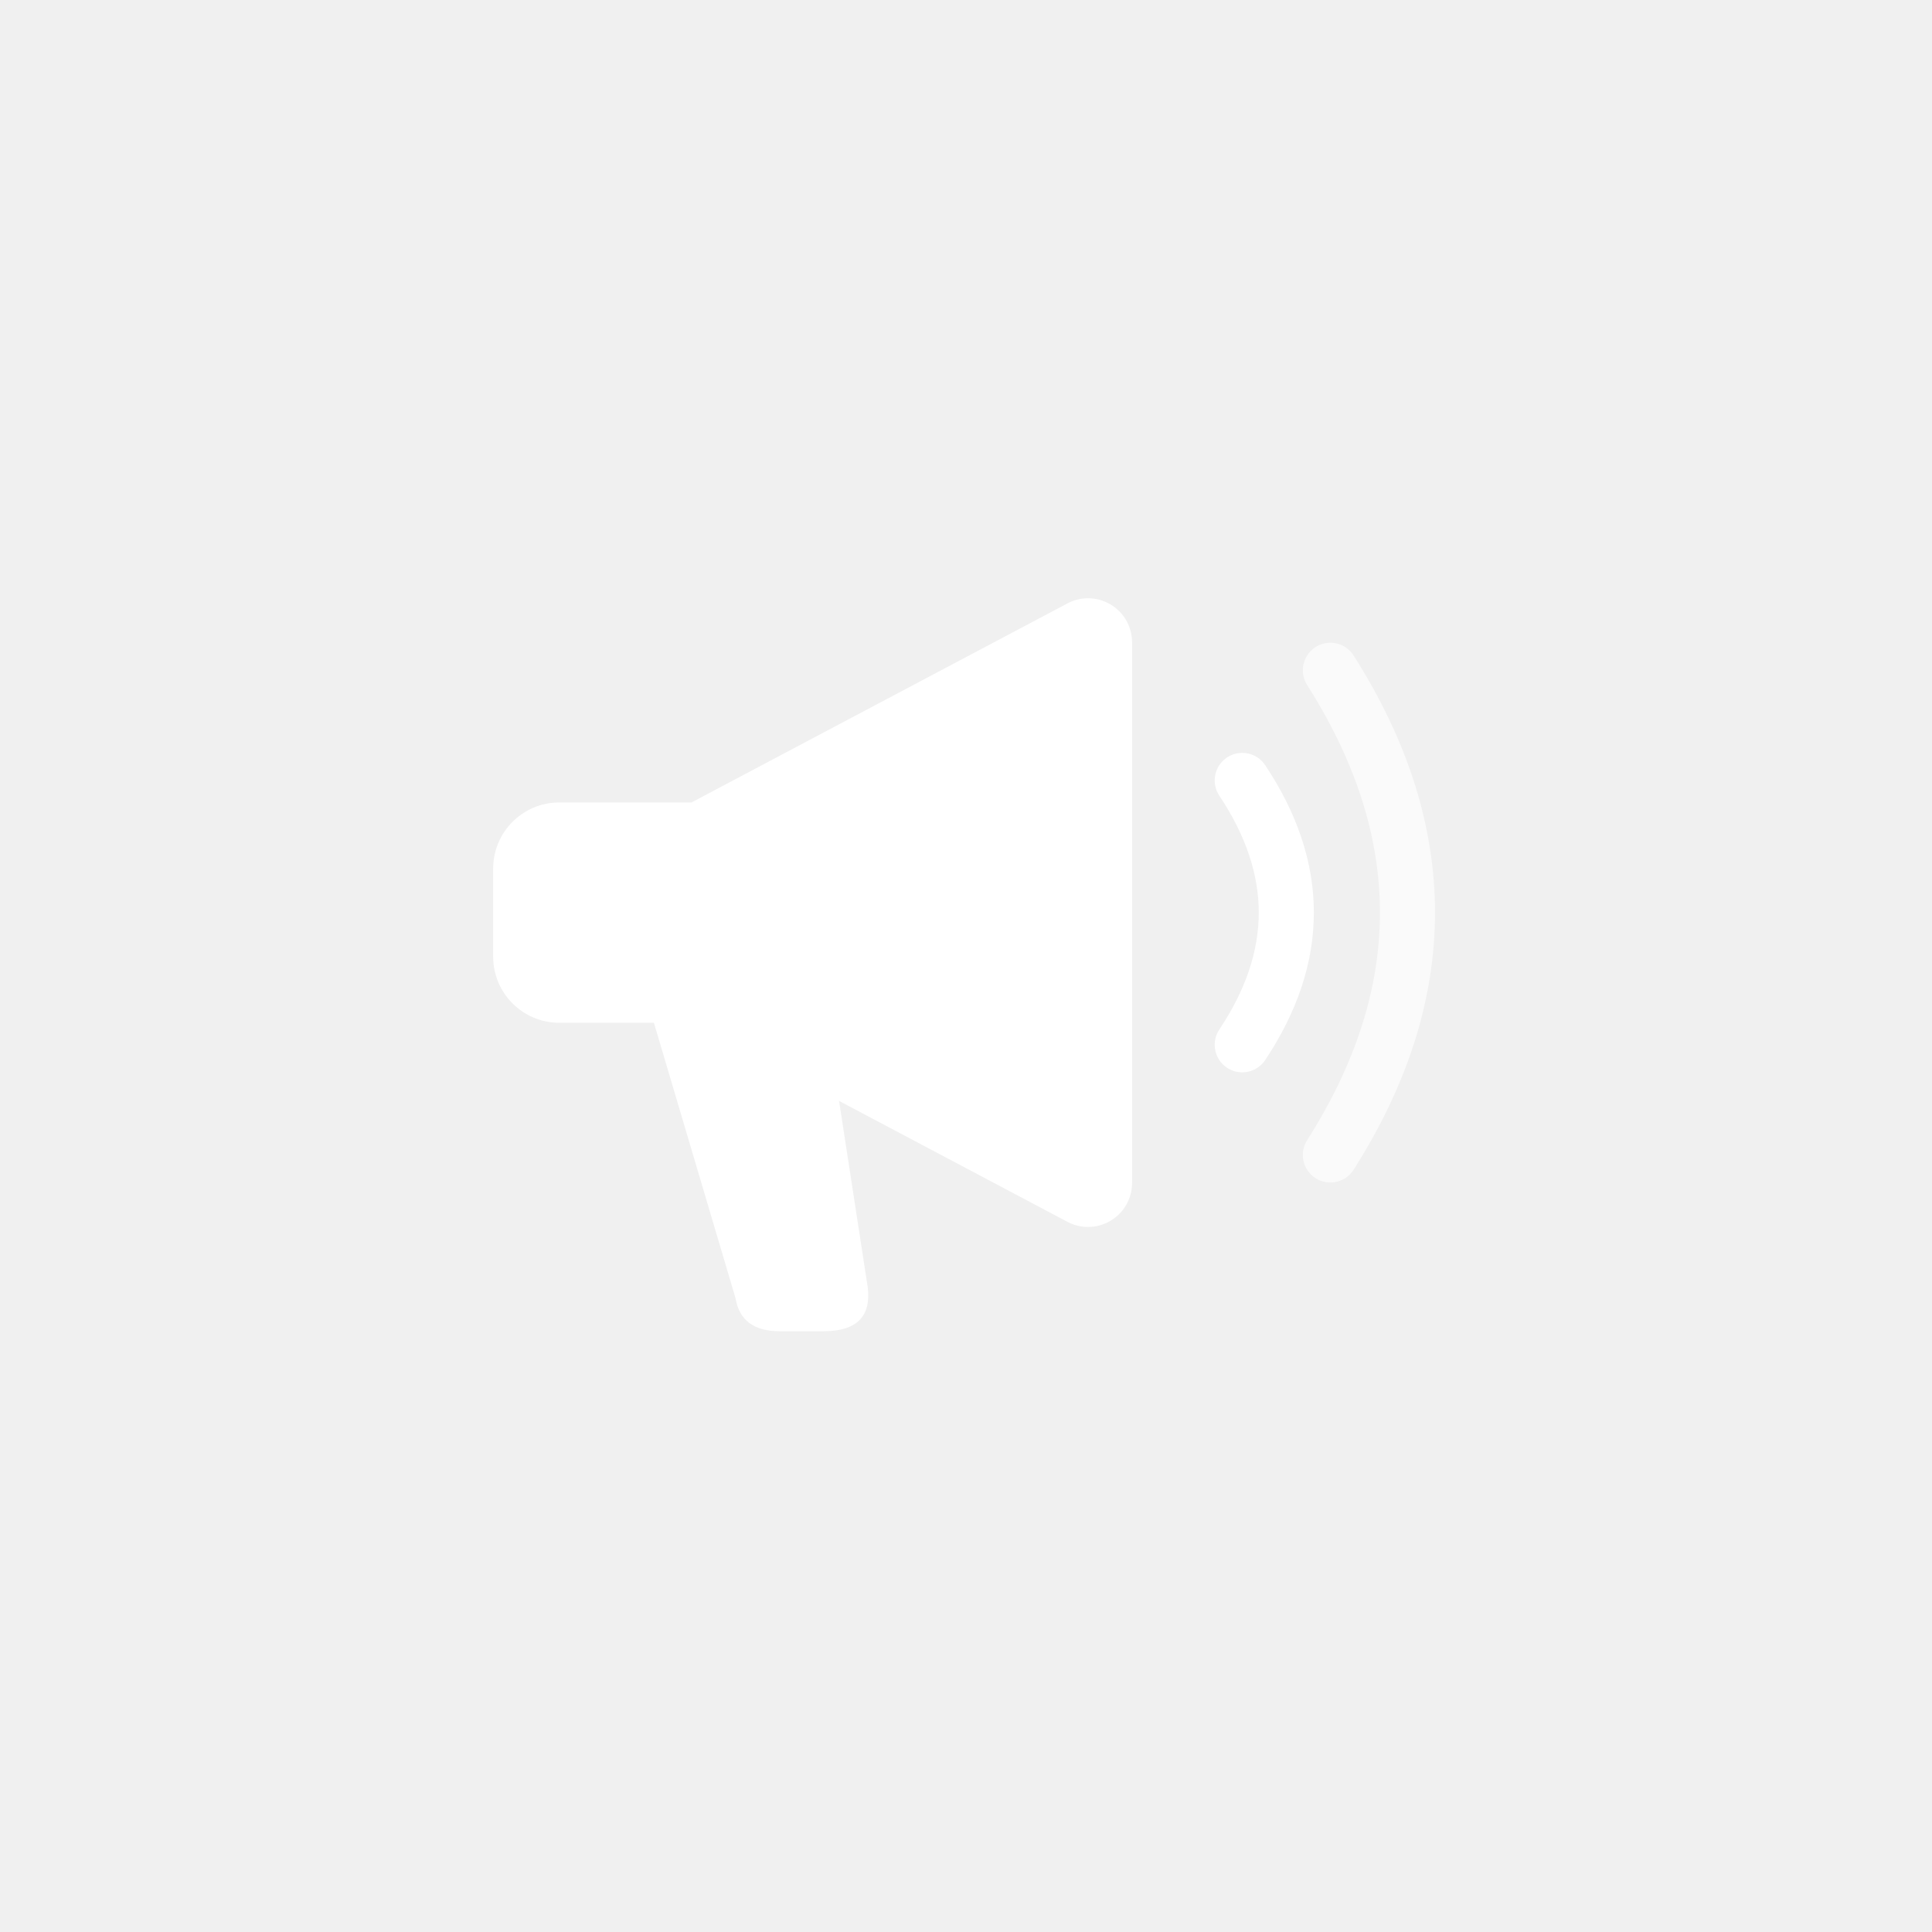
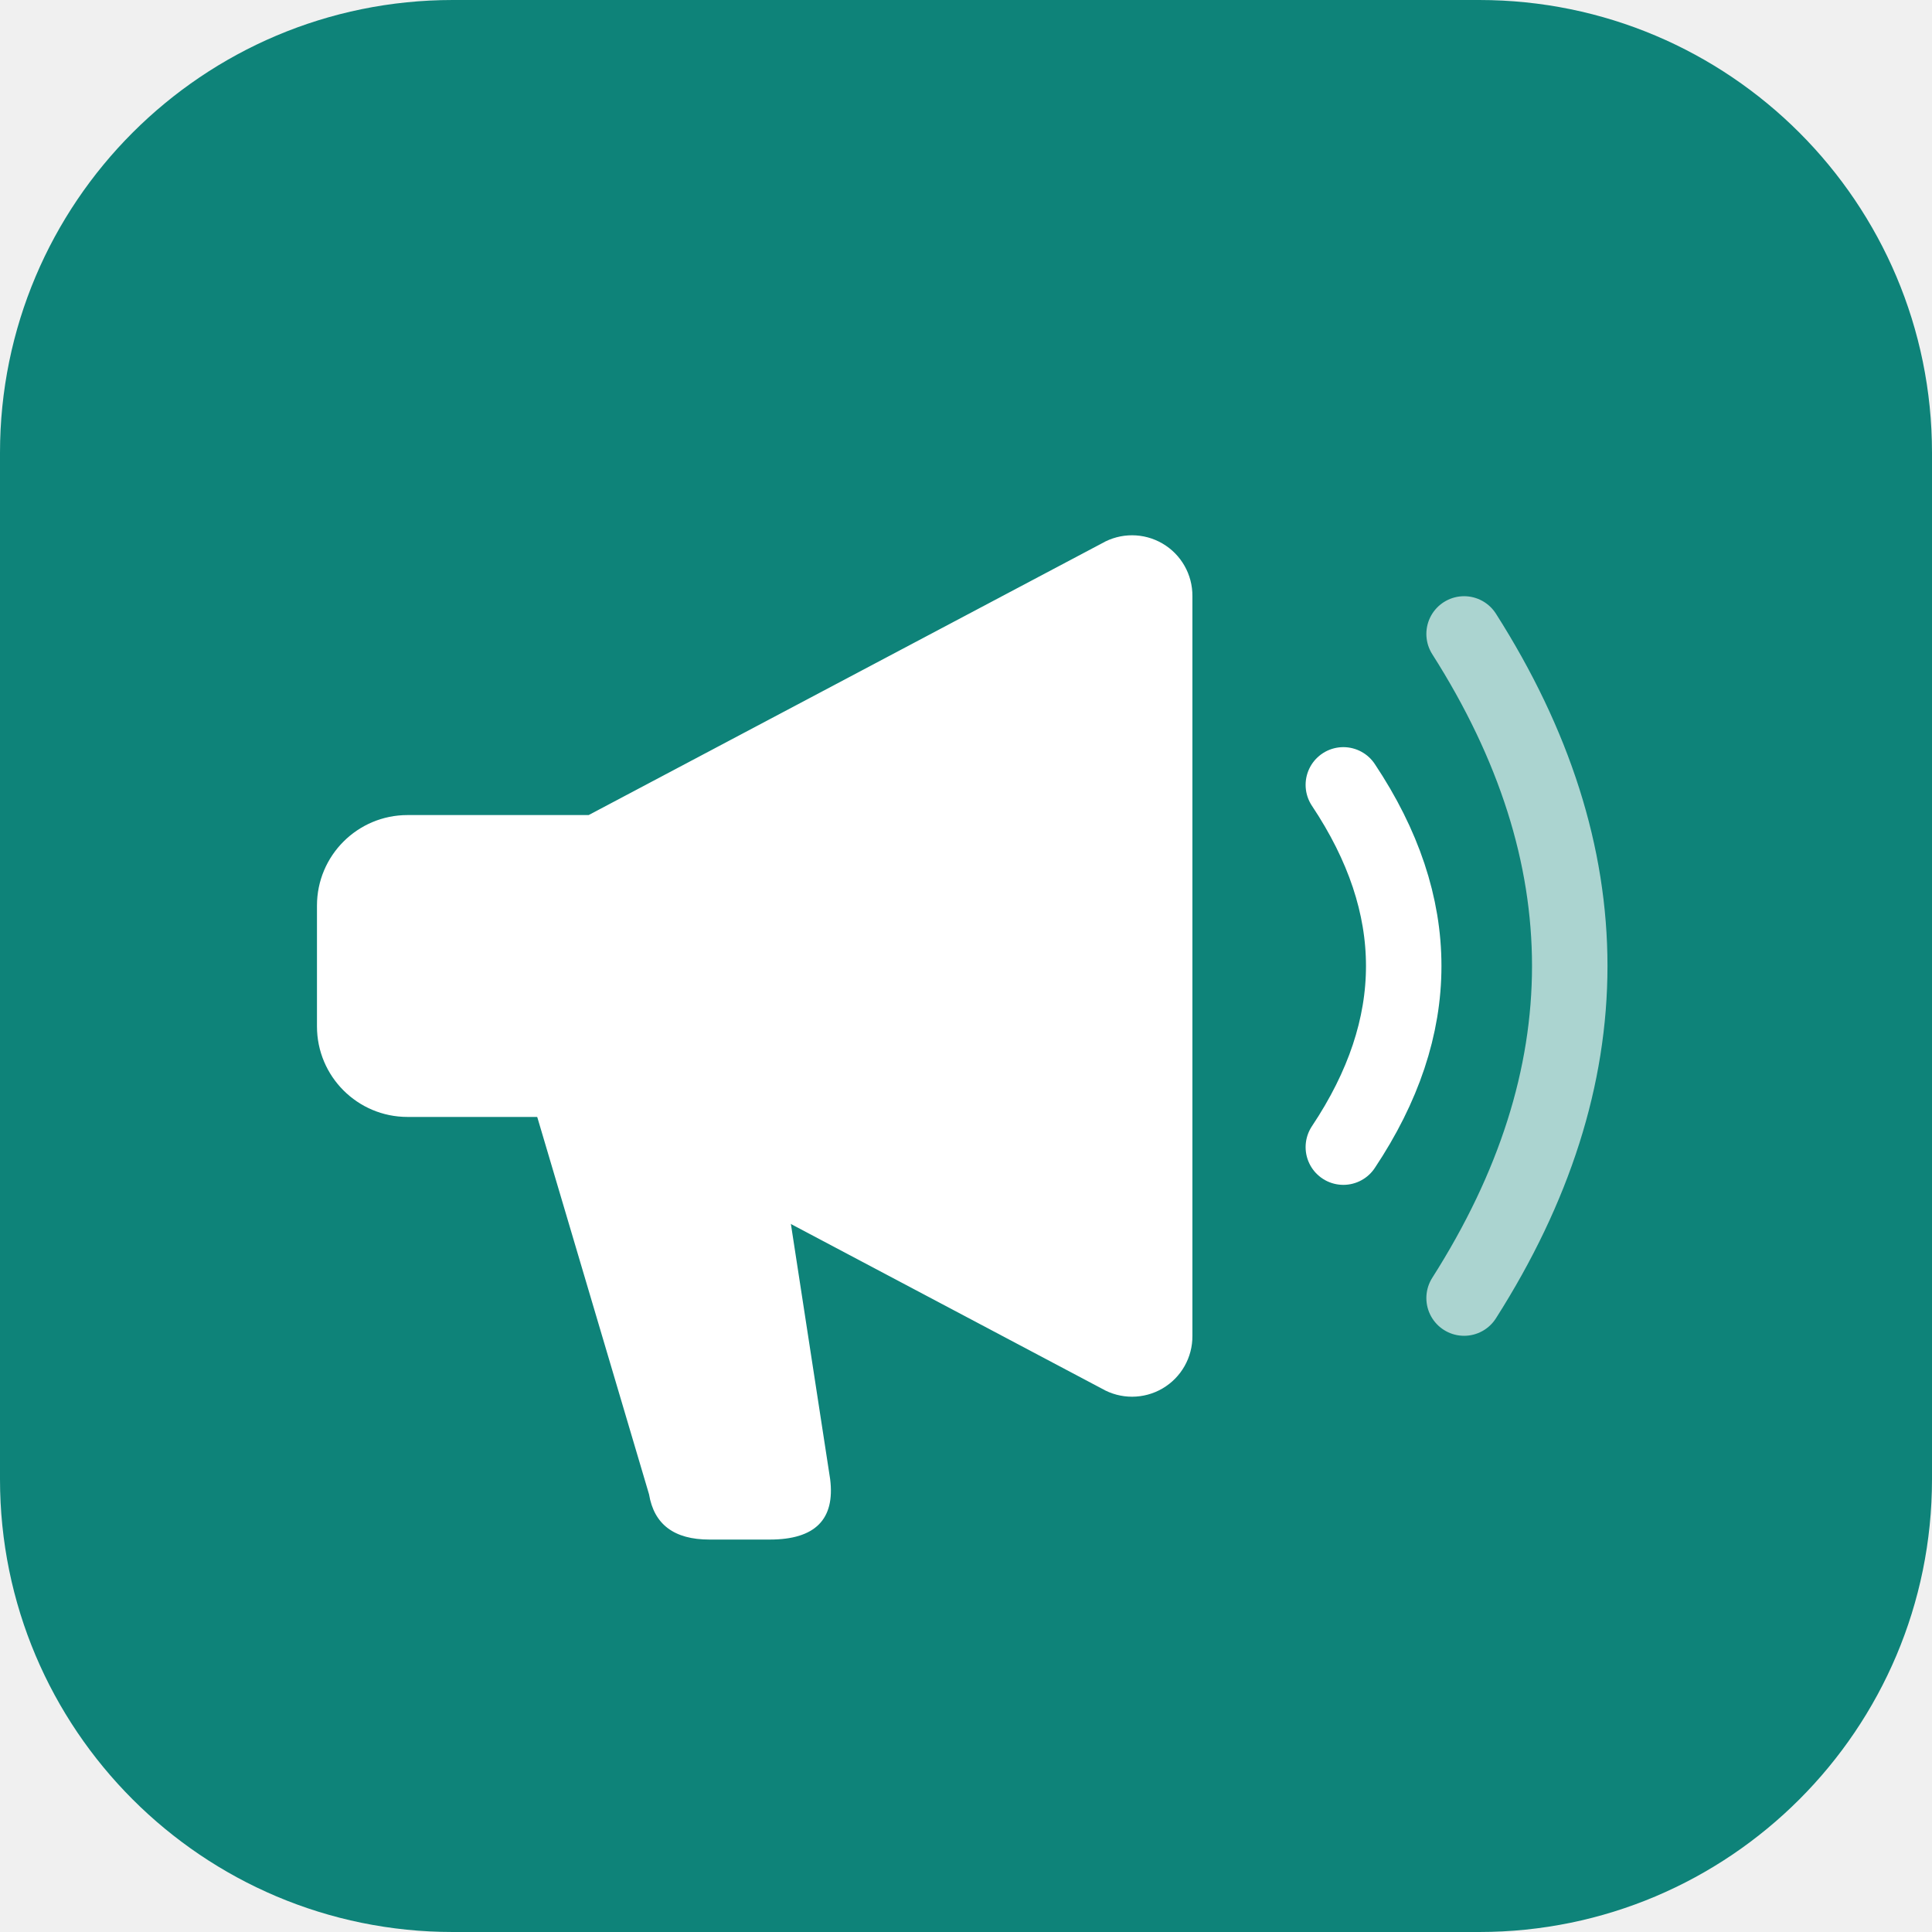
- <svg xmlns="http://www.w3.org/2000/svg" width="456" height="456" viewBox="0 0 456 456" version="1.1">
-   <g transform="translate(54 49) scale(2.6)">
+ <svg xmlns="http://www.w3.org/2000/svg" width="128" height="128" viewBox="0 0 128 128" version="1.1">
+   <rect x="0" y="0" width="128" height="128" rx="30" fill="#0E8379" />
+   <g transform="translate(-3 0)">
    <path fill="#FFFFFF" d="M30 54h12L76 36a4 4 0 0 1 6 3.5v49a4 4 0 0 1-6 3.5L42 74H30a6 6 0 0 1-6-6v-8a6 6 0 0 1 6-6z" />
    <path fill="#FFFFFF" d="M38 72h16l4 26q.5 4-4 4h-4q-3.5 0-4-3z" />
    <path d="M92 52Q100 64 92 76" fill="none" stroke="#FFFFFF" stroke-width="5" stroke-linecap="round" />
    <path d="M100 42Q114 64 100 86" fill="none" stroke="#FFFFFF" stroke-opacity="0.65" stroke-width="5" stroke-linecap="round" />
  </g>
</svg>
